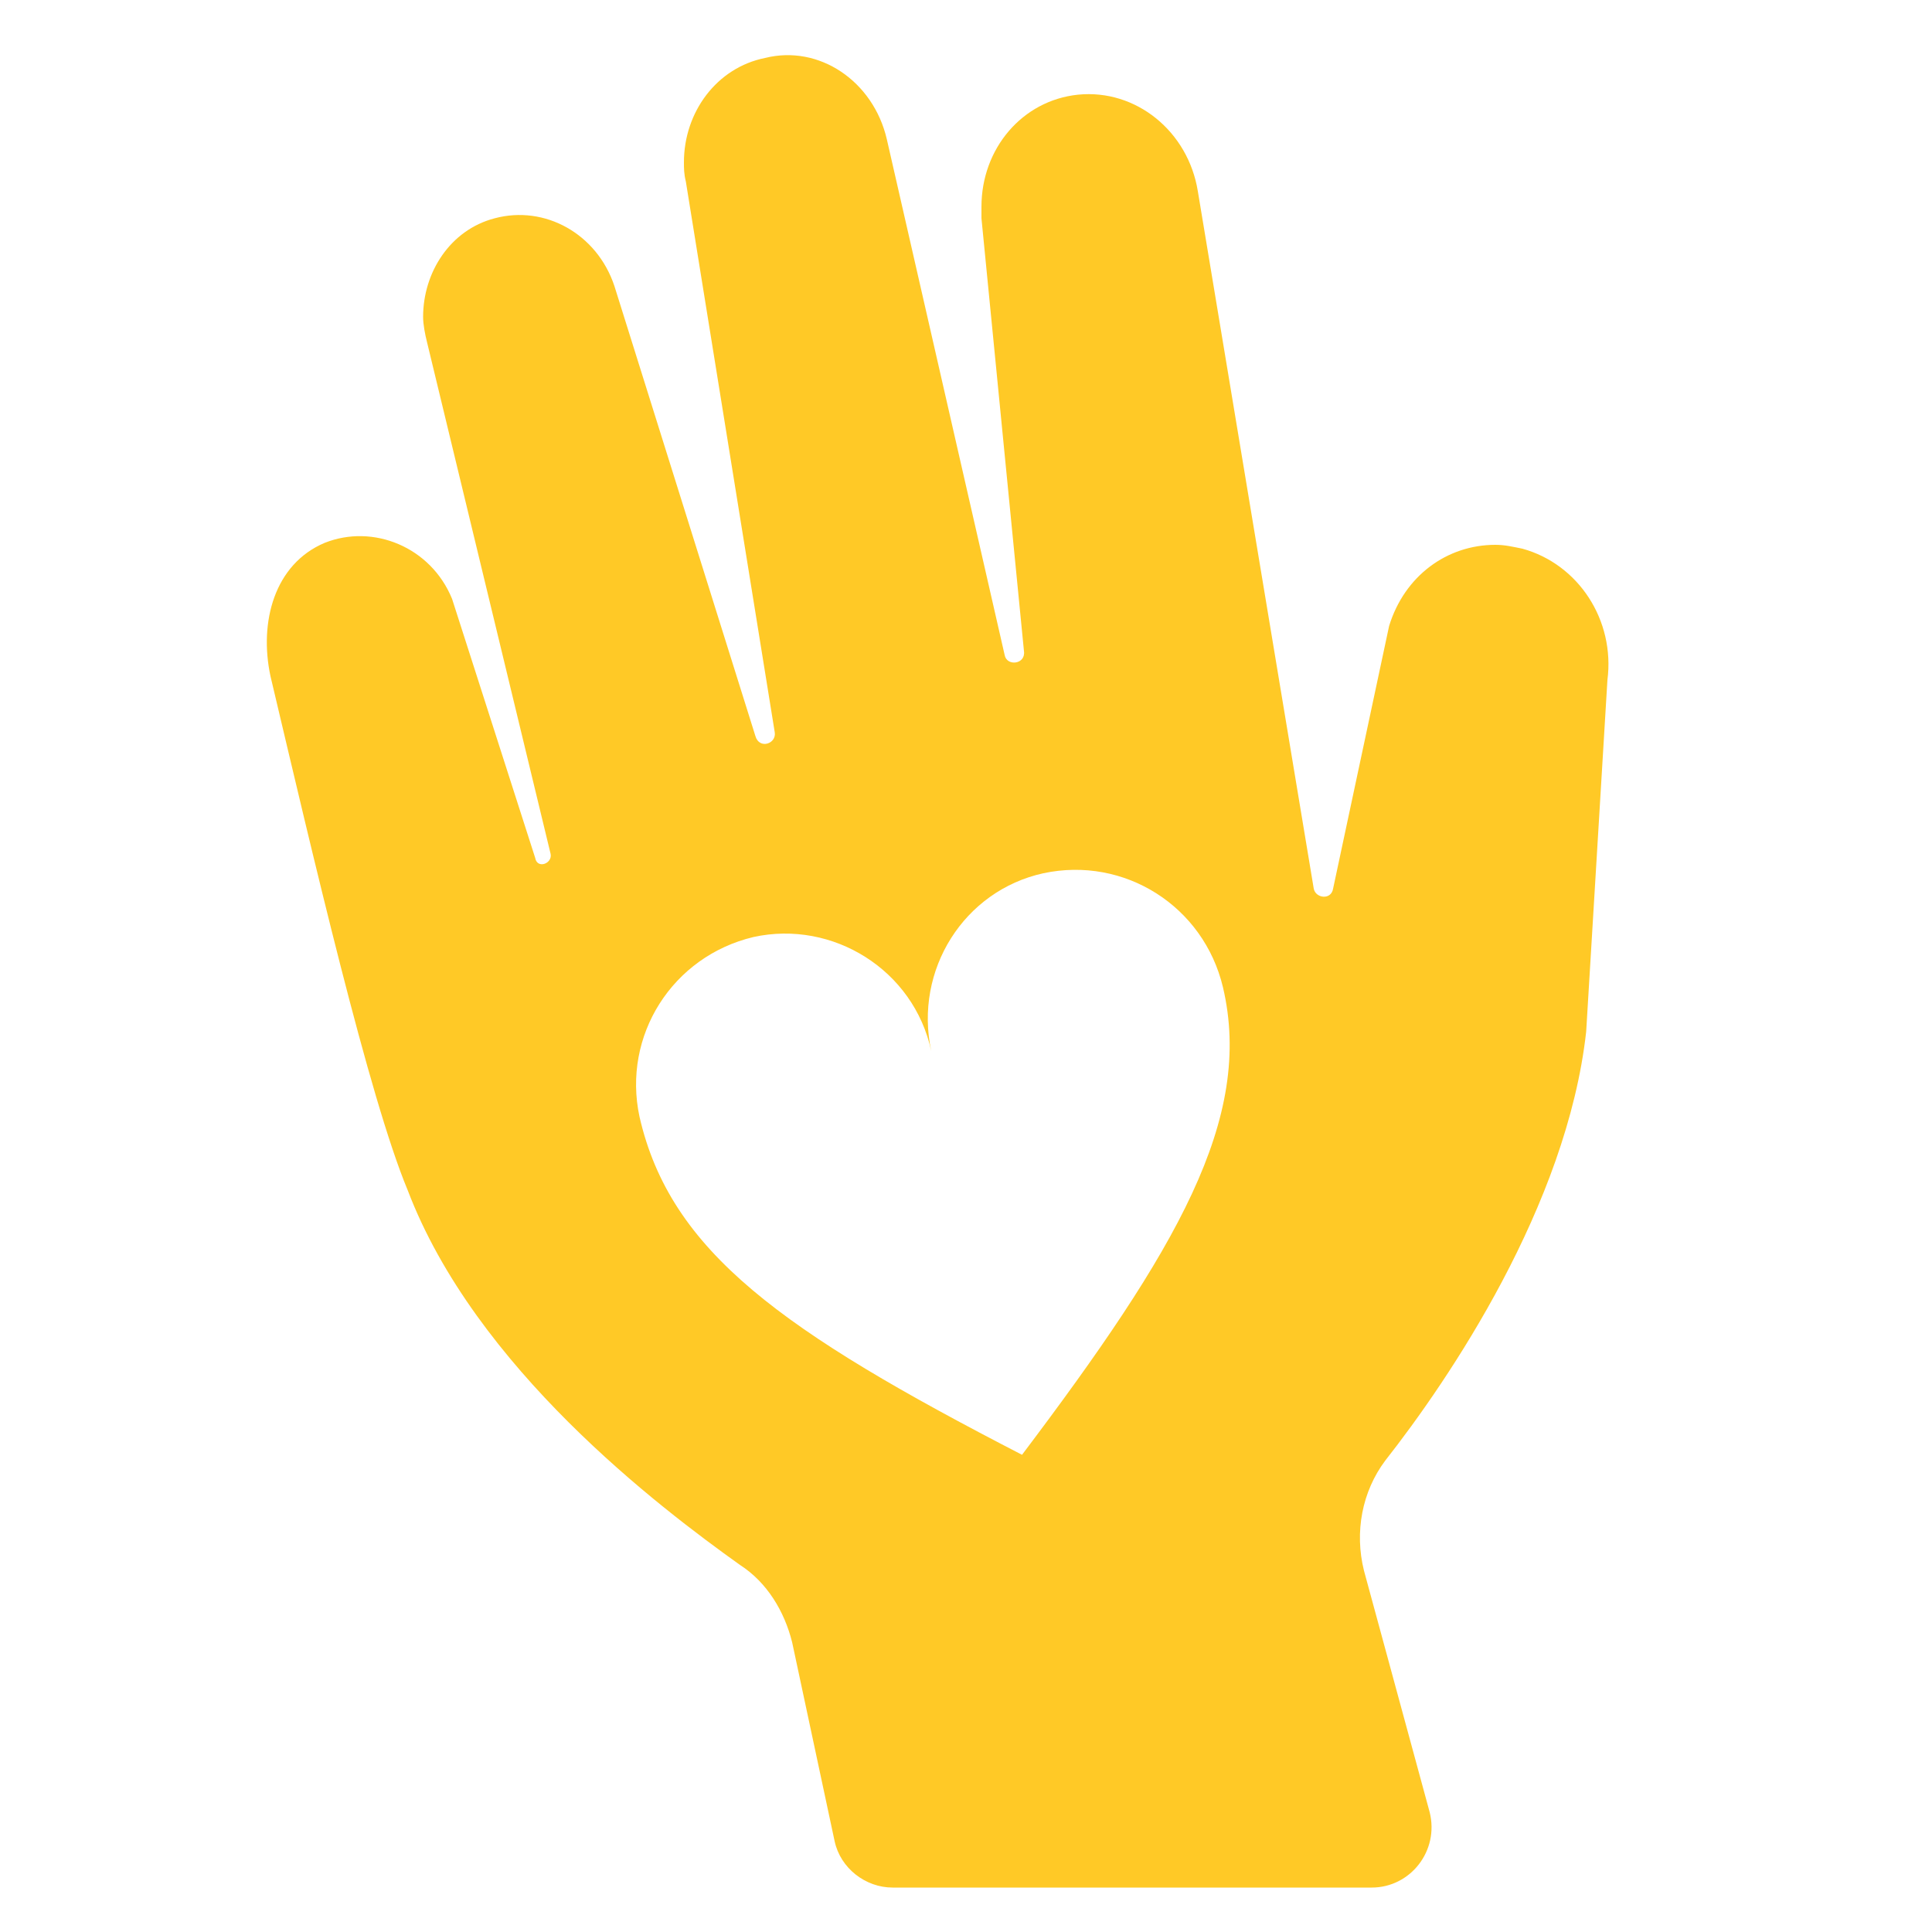
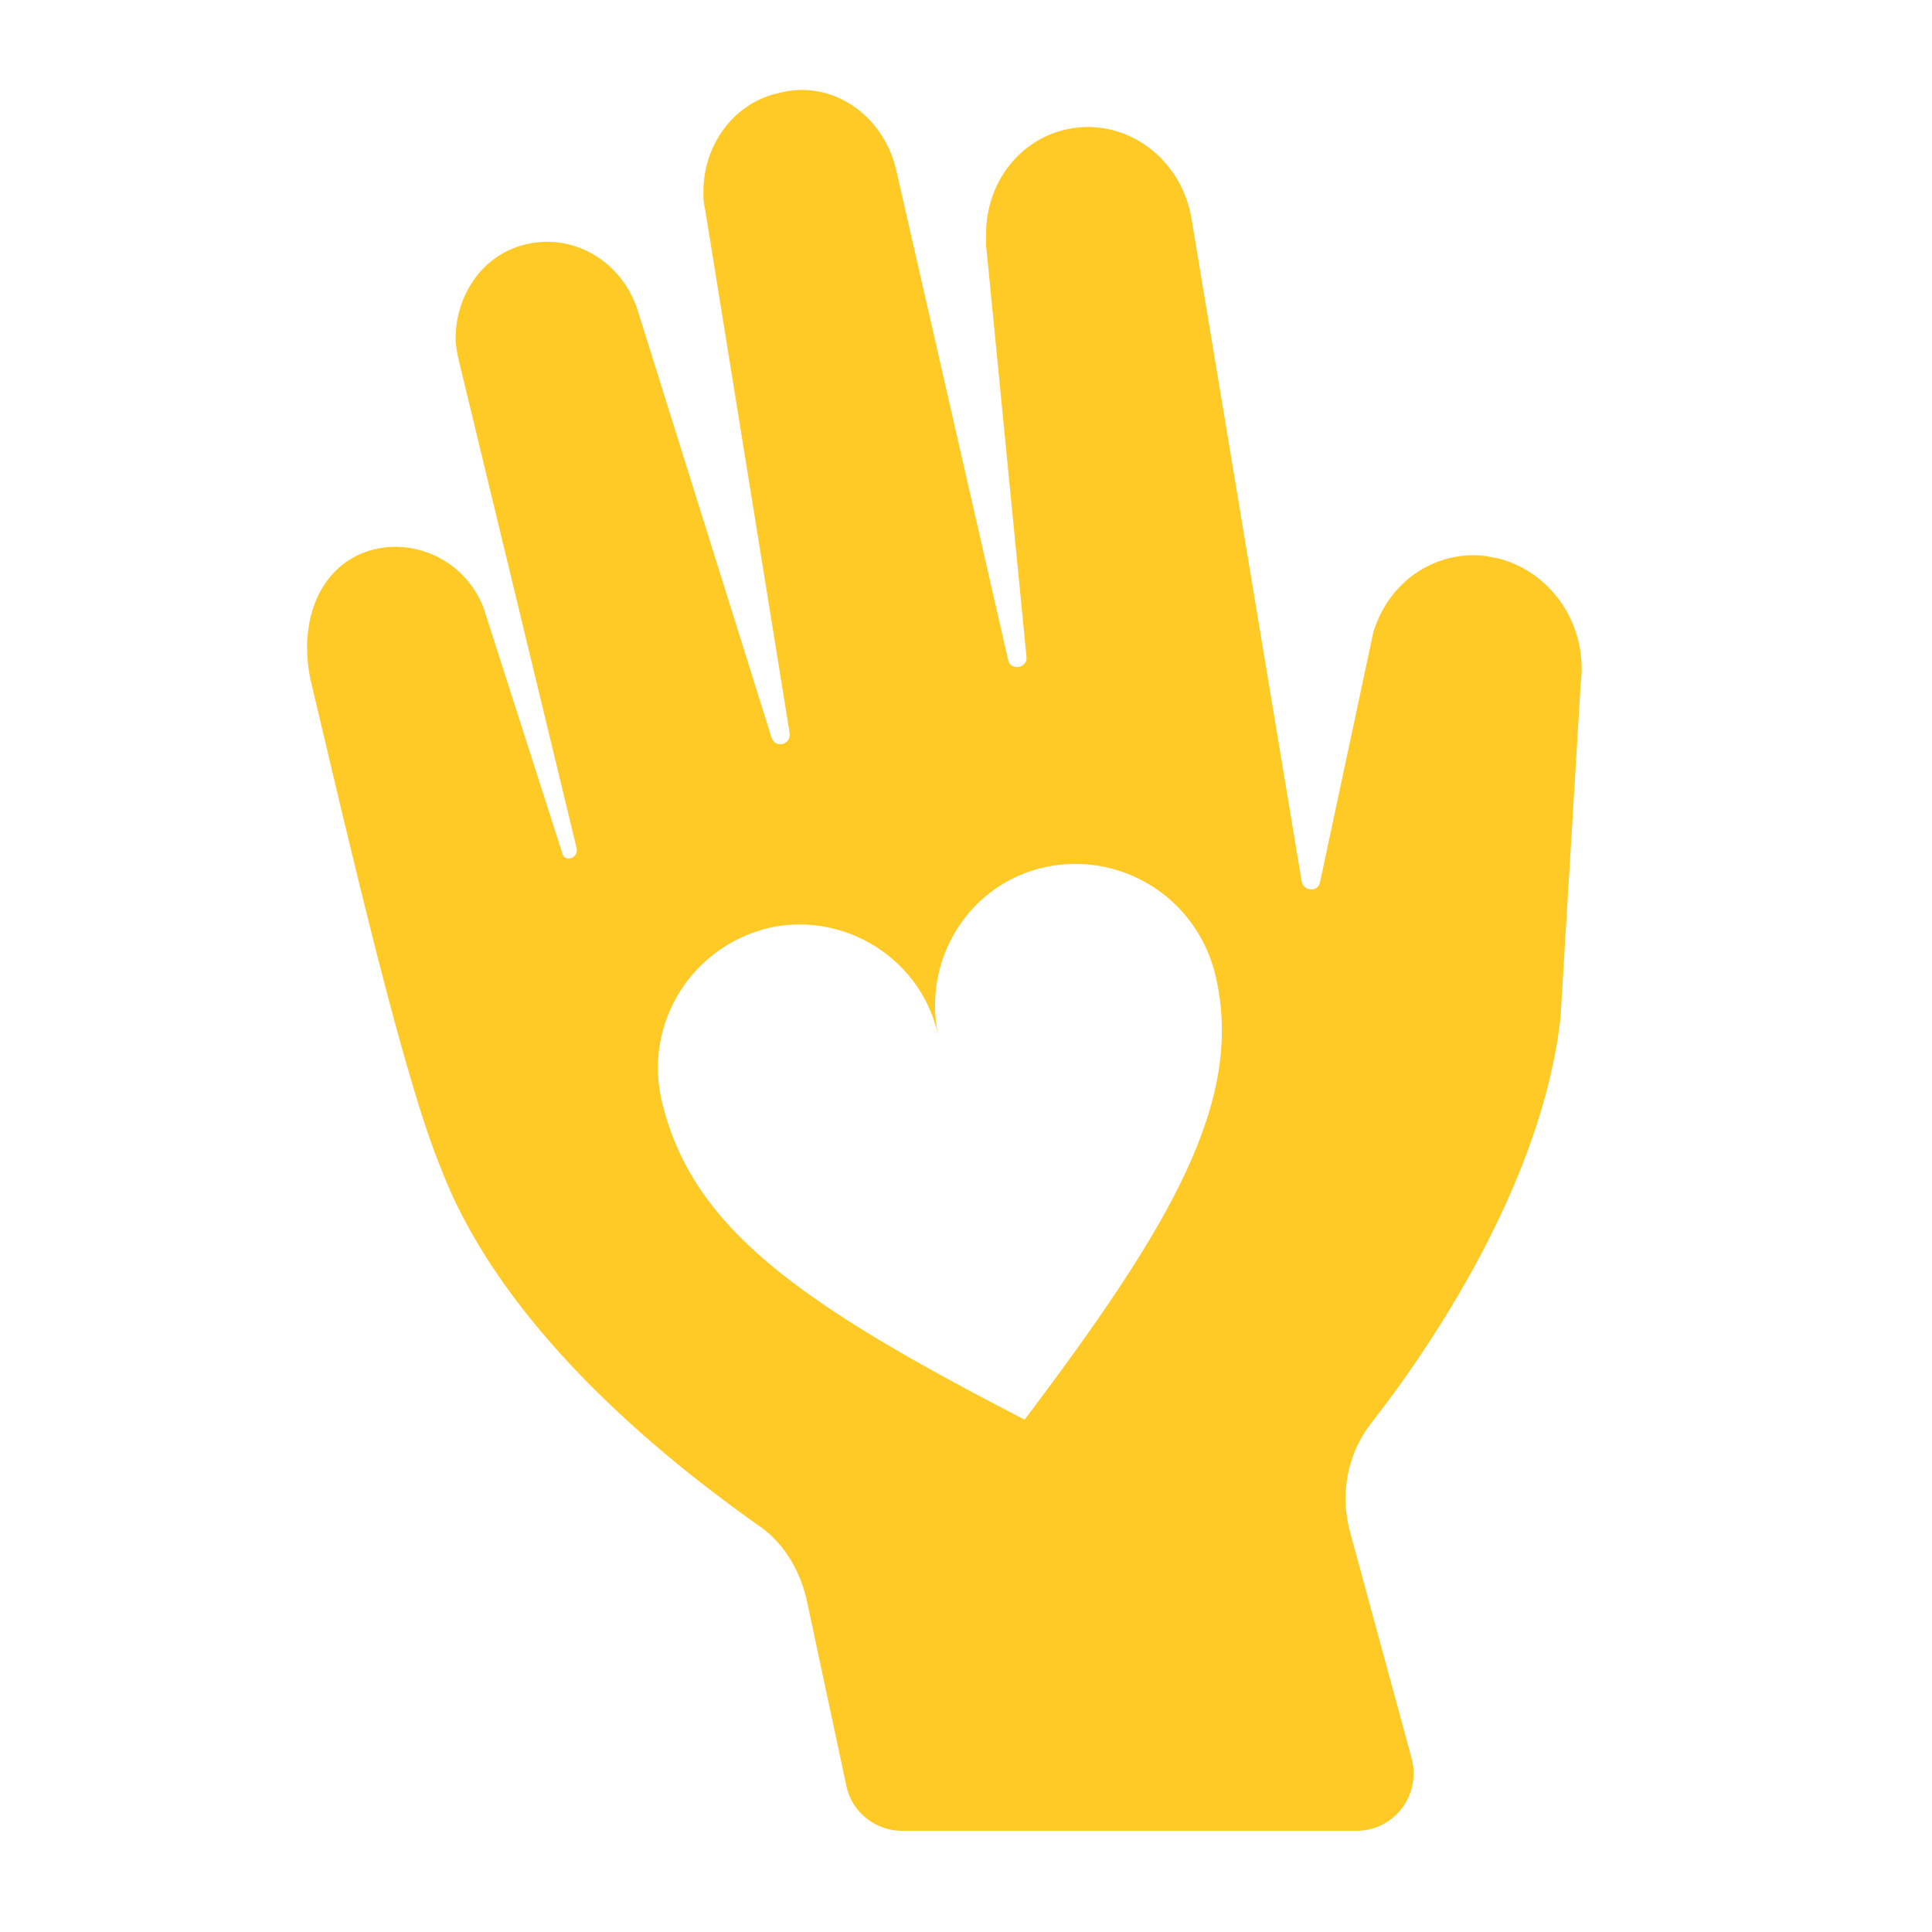
- <svg xmlns="http://www.w3.org/2000/svg" version="1.1" xml:space="preserve" height="100px" width="100px" fill="#ffc926" x="0px" y="0px" viewBox="0 0 100 100" enable-background="new 0 0 100 100">
-   <path fill="#ffc926" d="M78.8 28.4c-.5-.1-.9-.2-1.4-.2c-2.5 0-4.7 1.6-5.5 4.2l-2.9 13.6c-.1.6-.9.5-1 0l-6-36.1c-.5-3.1-3.2-5.3-6.2-5c-2.9.3-5 2.8-5 5.8c0 .2 0 .4 0 .6l2.2 22.4c.1.7-.9.8-1 .2L45.9 7.2c-.7-3-3.5-4.9-6.3-4.2c-2.5.5-4.2 2.8-4.2 5.4c0 .3 0 .6.1 1l4.6 28.5c.1.6-.8.9-1 .2l-7.3-23.3c-.9-2.7-3.6-4.2-6.2-3.5c-2.3.6-3.7 2.8-3.7 5.1c0 .4.1.9.2 1.3l6.4 26.5c.1.5-.7.8-.8.2l-4.3-13.4c-1.1-2.7-4.1-3.9-6.6-2.9l0 0c-2.6 1.1-3.4 4.1-2.8 6.9c2.2 9.3 5.1 21.8 7.1 26.6C24.6 70.8 34.1 78 38.3 81c1.4.9 2.3 2.4 2.7 4l2.2 10.3c.3 1.4 1.6 2.4 3 2.4h24.8c2 0 3.5-1.9 3-3.9l-3.4-12.5c-.5-2-.1-4.1 1.1-5.7c3.3-4.2 9.4-13.2 10.4-22.2l1.1-18.2C83.6 32.1 81.7 29.2 78.8 28.4zM52.9 75.3C40.5 68.9 34.7 64.8 33.1 57.8c-.9-4.2 1.7-8.3 5.9-9.3c0 0 0 0 0 0c0 0 0 0 0 0c4.1-.9 8.3 1.7 9.2 5.9c-.9-4.2 1.7-8.3 5.8-9.2c0 0 0 0 0 0c0 0 0 0 0 0c4.2-.9 8.3 1.7 9.3 5.9C64.9 57.9 60.9 64.7 52.9 75.3z" />
+ <svg xmlns="http://www.w3.org/2000/svg" version="1.1" xml:space="preserve" height="36px" width="36px" fill="#ffc926" x="0px" y="0px" viewBox="0 0 36 36">
+   <path fill="#ffc926" d="M 27.95 10.413 c -0.171 -0.034 -0.308 -0.068 -0.479 -0.068 c -0.855 0 -1.607 0.547 -1.881 1.436 l -0.992 4.651 c -0.034 0.205 -0.308 0.171 -0.342 0 l -2.052 -12.346 c -0.171 -1.06 -1.094 -1.813 -2.12 -1.71 c -0.992 0.103 -1.71 0.958 -1.71 1.984 c 0 0.068 0 0.137 0 0.205 l 0.752 7.661 c 0.034 0.239 -0.308 0.274 -0.342 0.068 L 16.698 3.162 c -0.239 -1.026 -1.197 -1.676 -2.155 -1.436 c -0.855 0.171 -1.436 0.958 -1.436 1.847 c 0 0.103 0 0.205 0.034 0.342 l 1.573 9.747 c 0.034 0.205 -0.274 0.308 -0.342 0.068 l -2.497 -7.969 c -0.308 -0.923 -1.231 -1.436 -2.12 -1.197 c -0.787 0.205 -1.265 0.958 -1.265 1.744 c 0 0.137 0.034 0.308 0.068 0.445 l 2.189 9.063 c 0.034 0.171 -0.239 0.274 -0.274 0.068 l -1.471 -4.583 c -0.376 -0.923 -1.402 -1.334 -2.257 -0.992 l 0 0 c -0.889 0.376 -1.163 1.402 -0.958 2.36 c 0.752 3.181 1.744 7.456 2.428 9.097 C 9.413 24.914 12.662 27.376 14.099 28.402 c 0.479 0.308 0.787 0.821 0.923 1.368 l 0.752 3.523 c 0.103 0.479 0.547 0.821 1.026 0.821 h 8.482 c 0.684 0 1.197 -0.65 1.026 -1.334 l -1.163 -4.275 c -0.171 -0.684 -0.034 -1.402 0.376 -1.949 c 1.129 -1.436 3.215 -4.514 3.557 -7.592 l 0.376 -6.224 C 29.591 11.678 28.941 10.686 27.95 10.413 z M 19.092 26.453 C 14.851 24.264 12.867 22.862 12.32 20.468 c -0.308 -1.436 0.581 -2.839 2.018 -3.181 c 0 0 0 0 0 0 c 0 0 0 0 0 0 c 1.402 -0.308 2.839 0.581 3.146 2.018 c -0.308 -1.436 0.581 -2.839 1.984 -3.146 c 0 0 0 0 0 0 c 0 0 0 0 0 0 c 1.436 -0.308 2.839 0.581 3.181 2.018 C 23.196 20.502 21.828 22.827 19.092 26.453 z" />
</svg>
